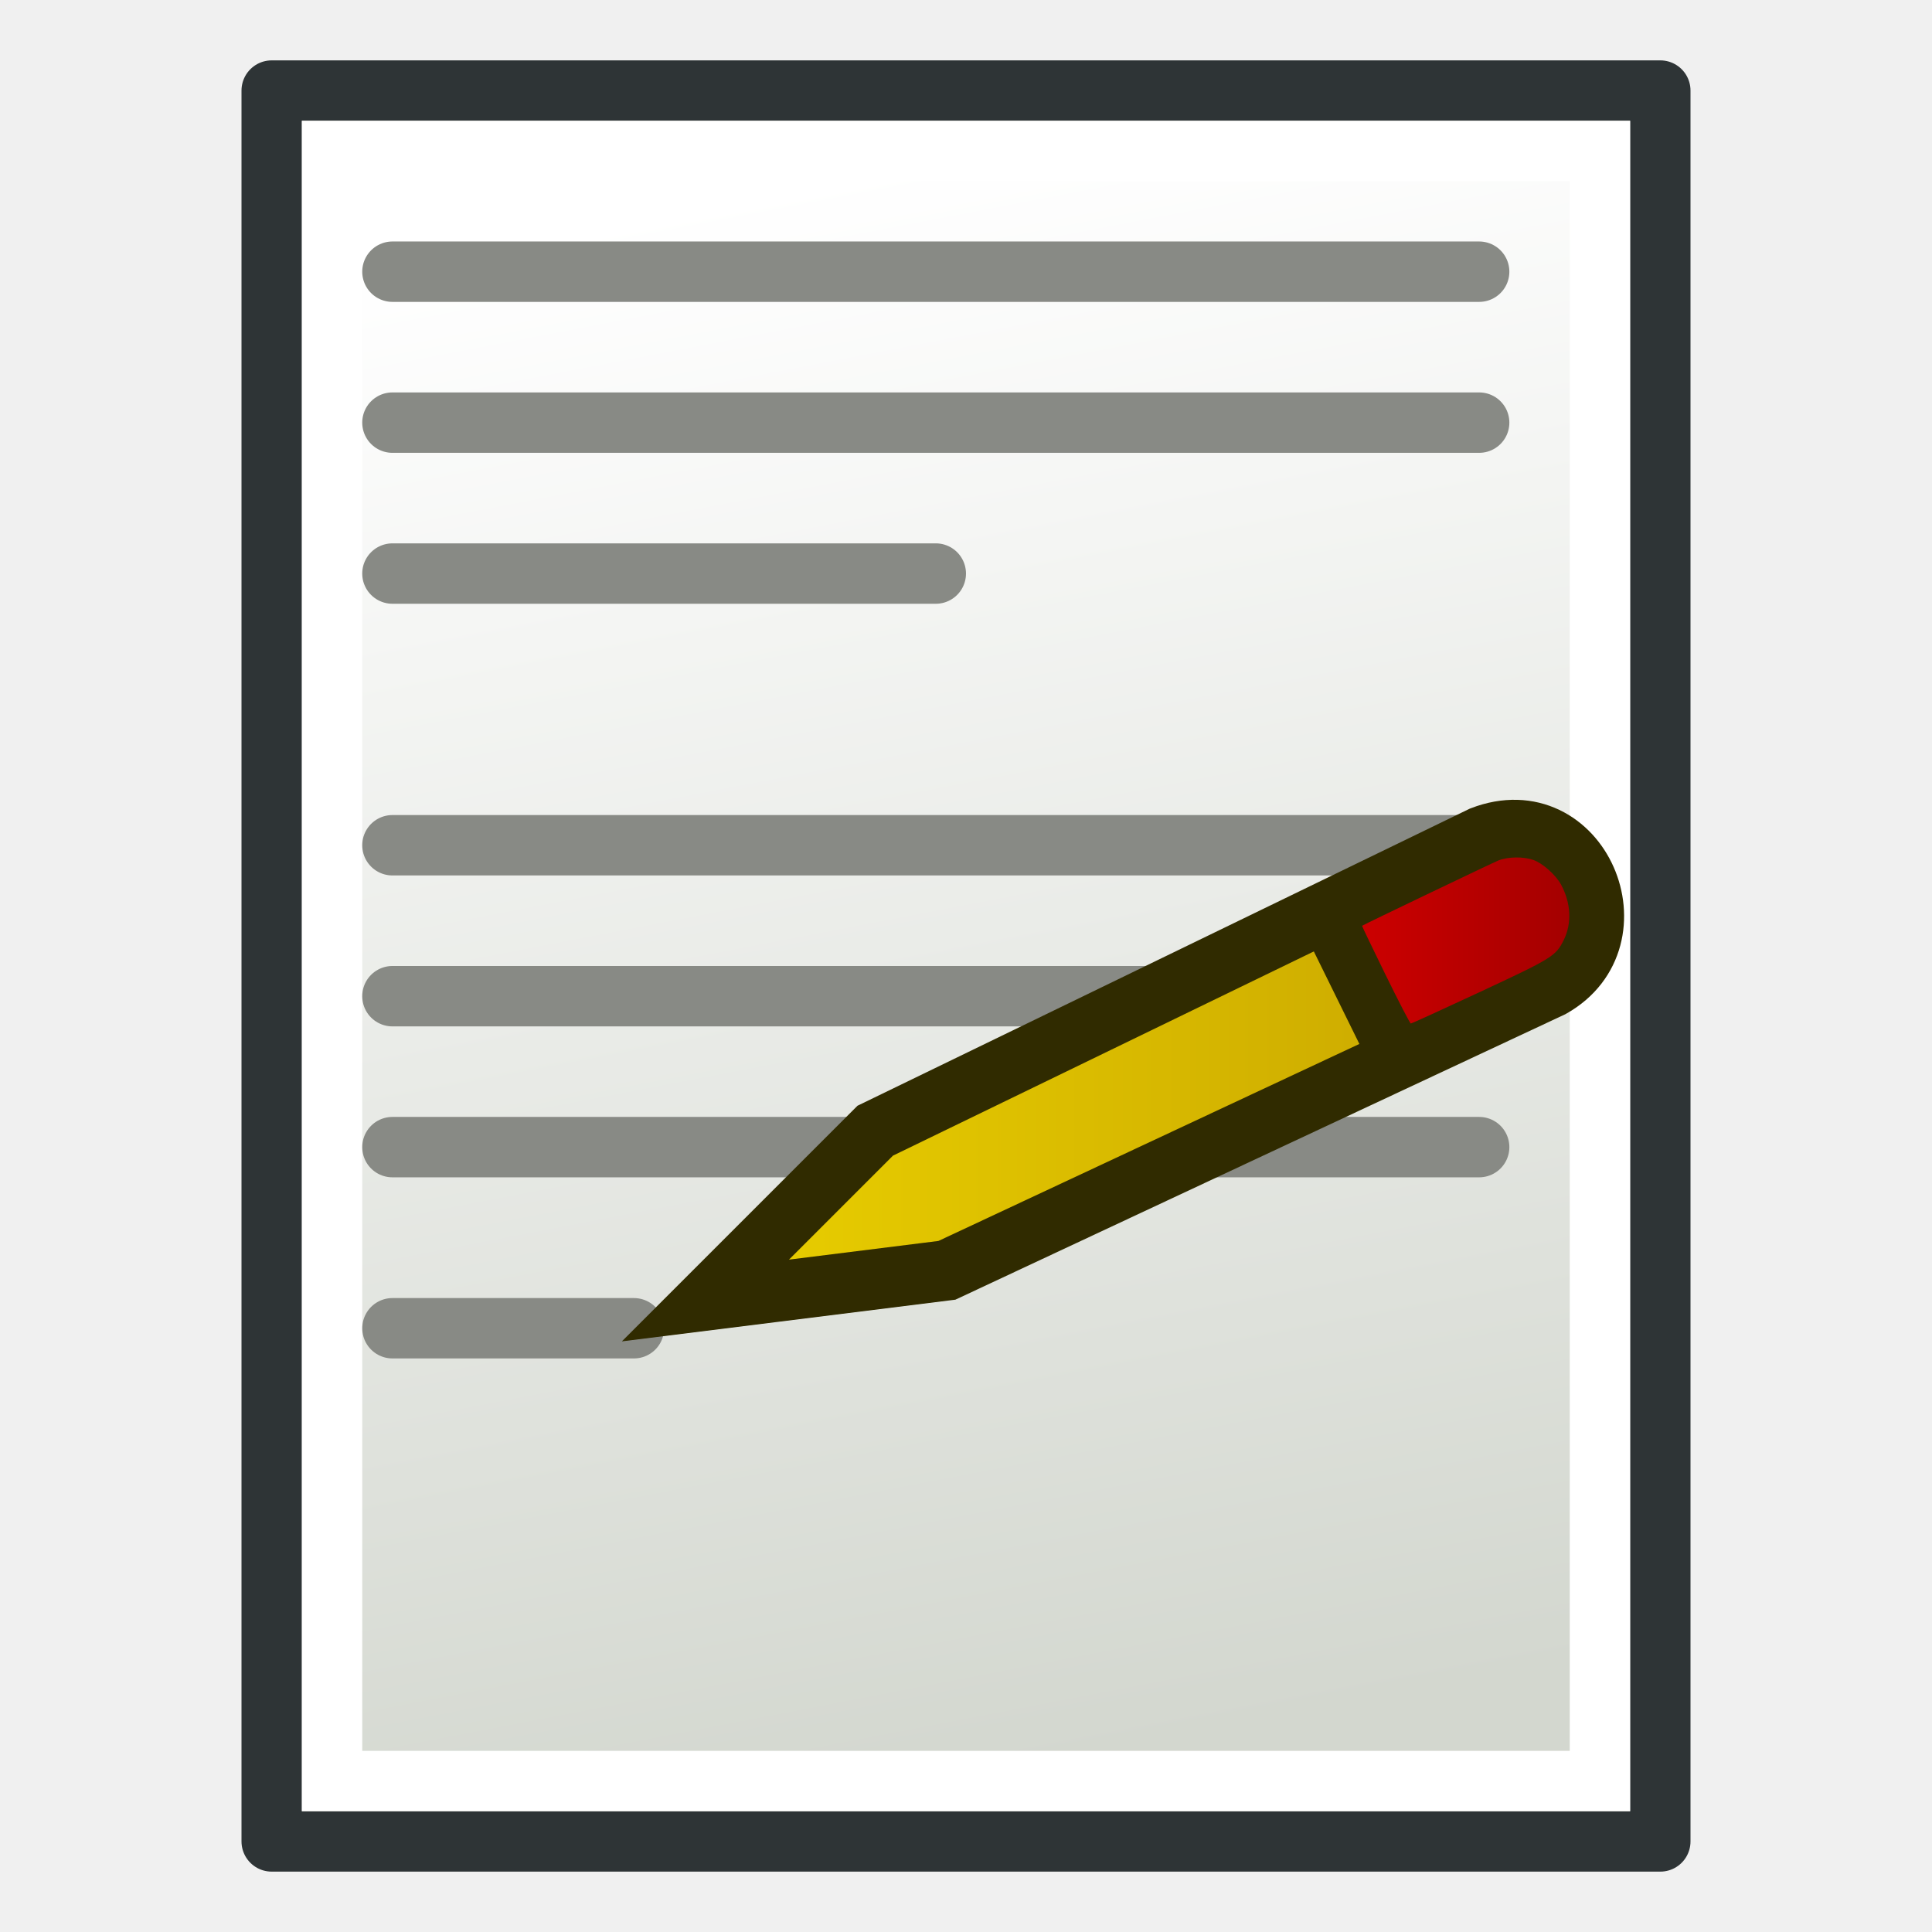
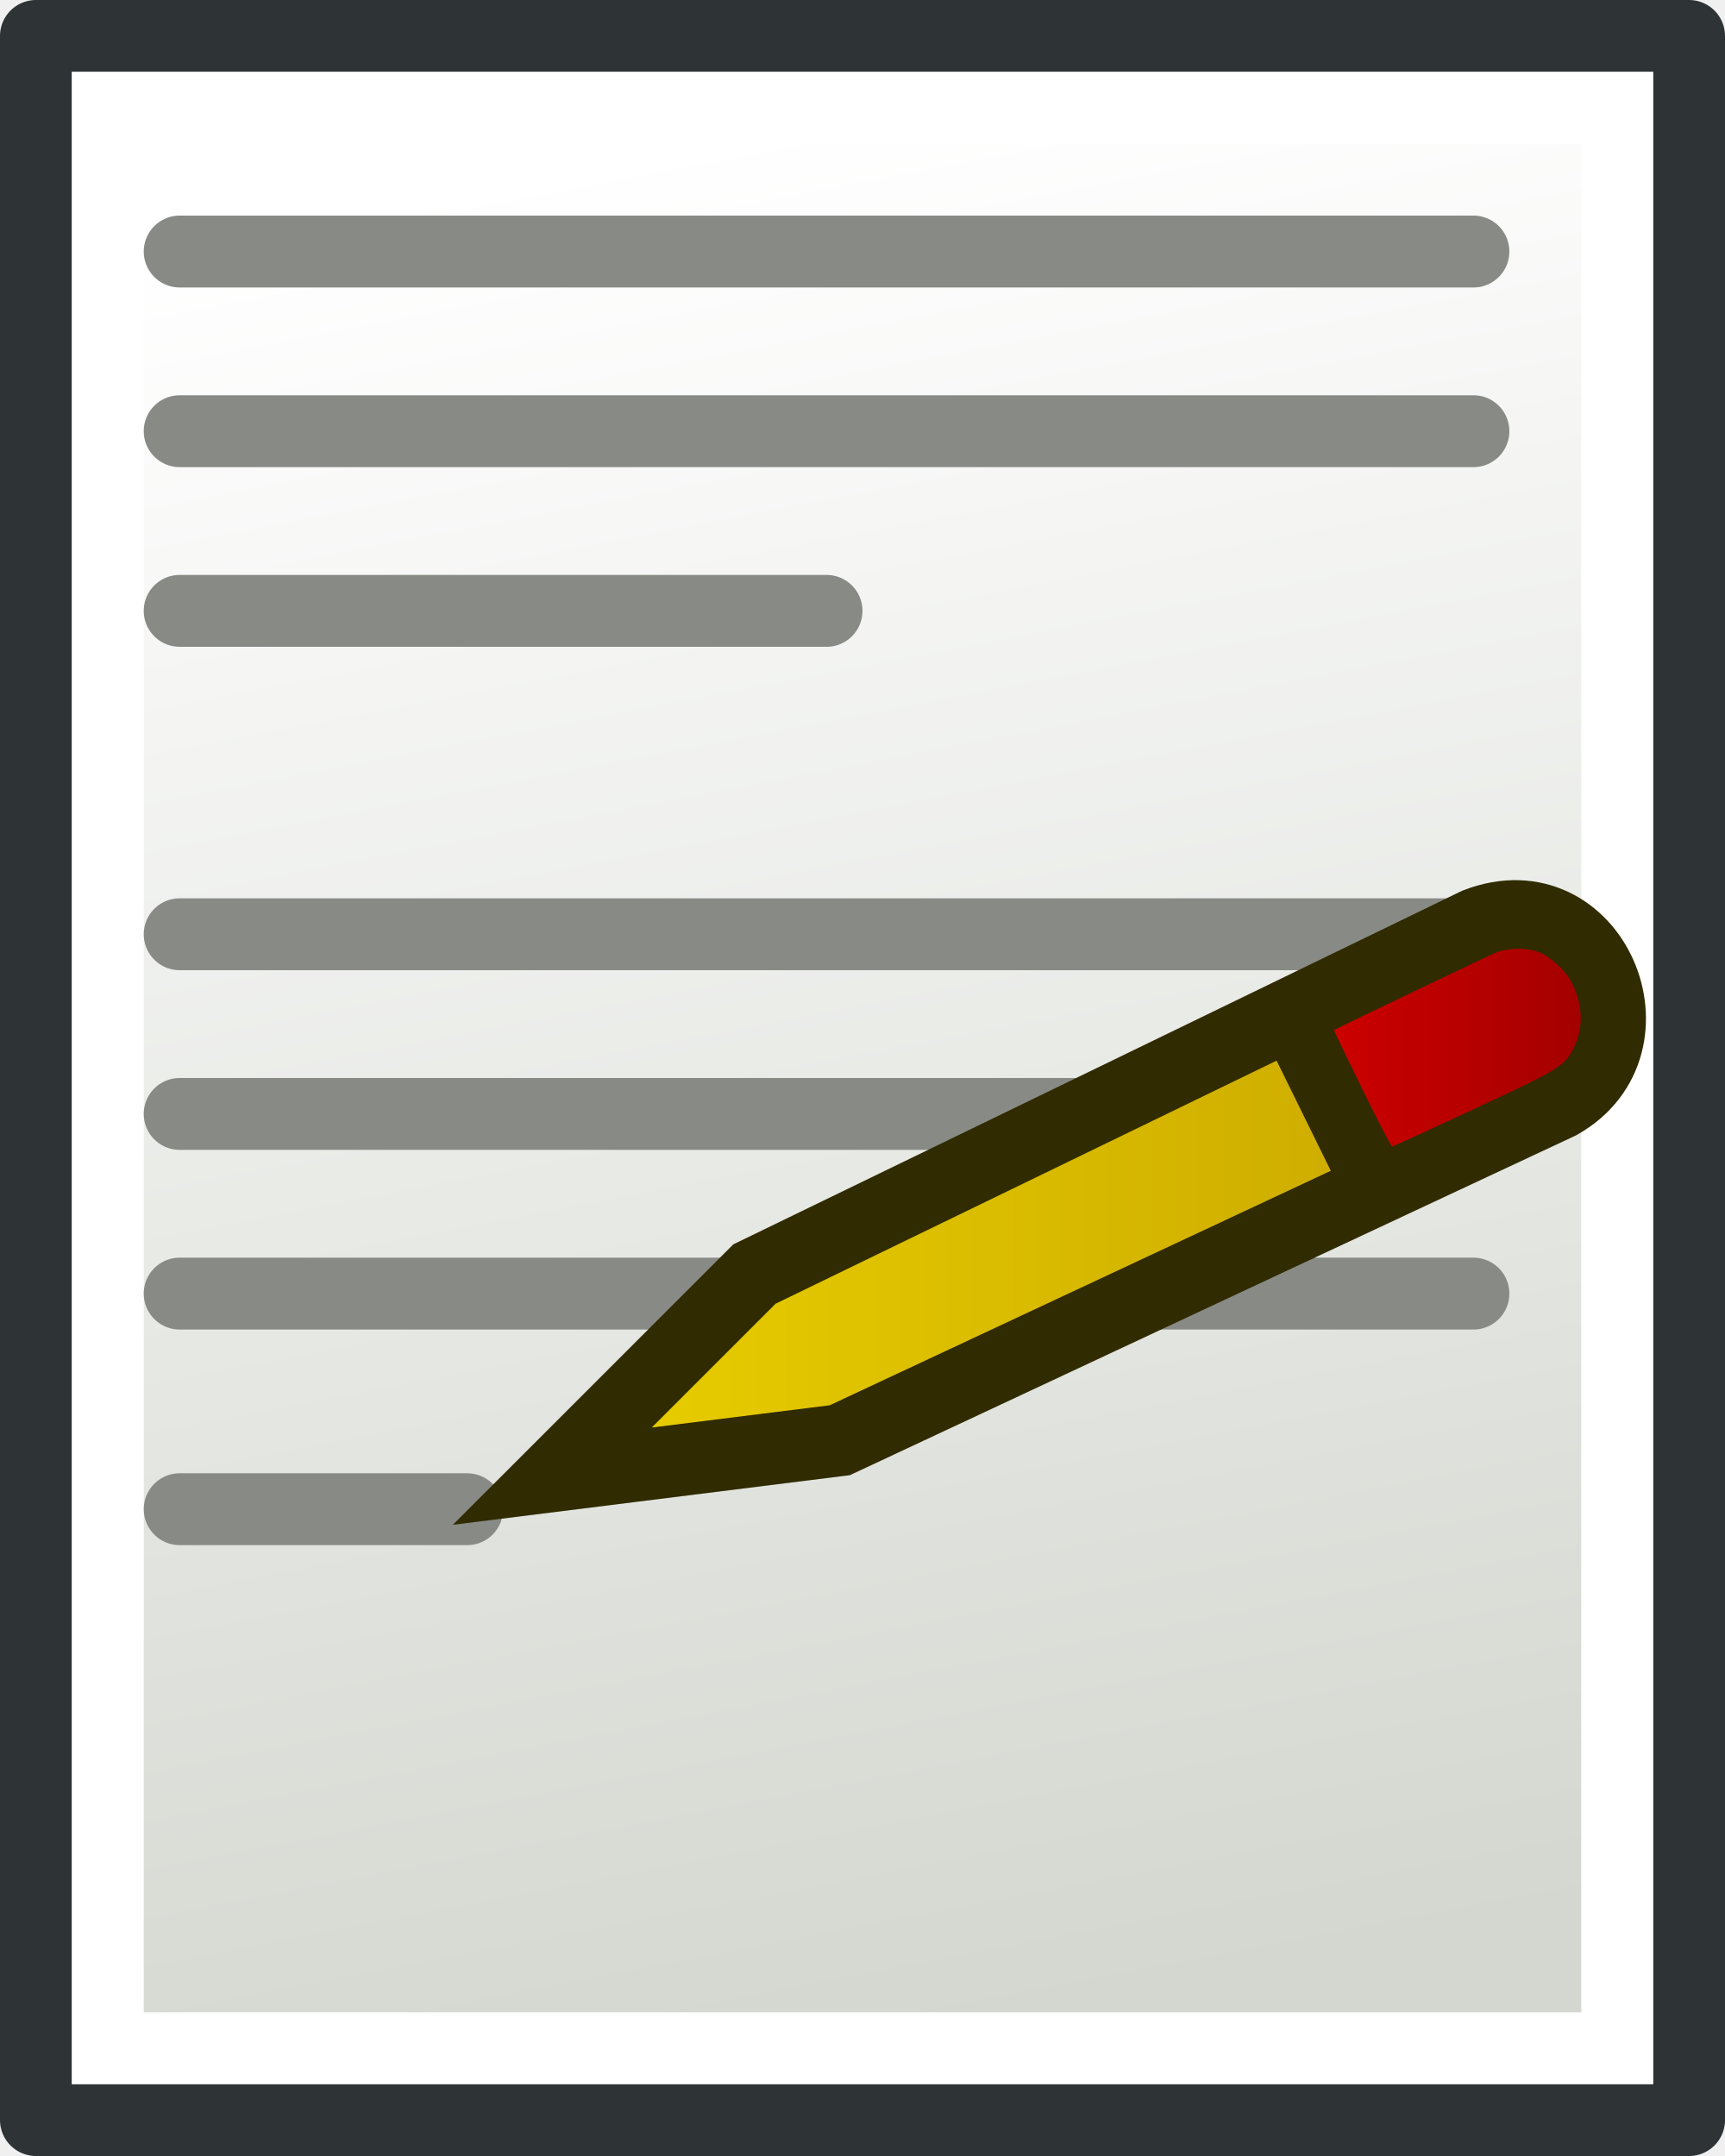
- <svg xmlns="http://www.w3.org/2000/svg" xmlns:xlink="http://www.w3.org/1999/xlink" width="64" height="64" id="svg11300" version="1.1">
+ <svg xmlns="http://www.w3.org/2000/svg" xmlns:xlink="http://www.w3.org/1999/xlink" width="48" height="60" id="svg11300" version="1.1">
  <defs id="defs3">
    <linearGradient id="linearGradient11">
      <stop style="stop-color:#cc0000;stop-opacity:1;" offset="0" id="stop11" />
      <stop style="stop-color:#a40000;stop-opacity:1;" offset="1" id="stop12" />
    </linearGradient>
    <linearGradient id="linearGradient9">
      <stop style="stop-color:#edd400;stop-opacity:1;" offset="0" id="stop9" />
      <stop style="stop-color:#c4a000;stop-opacity:1;" offset="1" id="stop10" />
    </linearGradient>
    <linearGradient id="linearGradient5048">
      <stop style="stop-color:black;stop-opacity:0;" offset="0" id="stop5050" />
      <stop id="stop5056" offset="0.5" style="stop-color:black;stop-opacity:1;" />
      <stop style="stop-color:black;stop-opacity:0;" offset="1" id="stop5052" />
    </linearGradient>
    <linearGradient id="linearGradient2994">
      <stop style="stop-color:#000000;stop-opacity:1;" offset="0" id="stop2996" />
      <stop style="stop-color:#c9c9c9;stop-opacity:1;" offset="1" id="stop2998" />
    </linearGradient>
    <linearGradient id="linearGradient2974">
      <stop style="stop-color:#c1c1c1;stop-opacity:1;" offset="0" id="stop2976" />
      <stop style="stop-color:#acacac;stop-opacity:1;" offset="1" id="stop2978" />
    </linearGradient>
    <linearGradient id="linearGradient2966">
      <stop style="stop-color:#ffd1d1;stop-opacity:1;" offset="0" id="stop2968" />
      <stop id="stop3006" offset="0.5" style="stop-color:#ff1d1d;stop-opacity:1;" />
      <stop style="stop-color:#6f0000;stop-opacity:1;" offset="1" id="stop2970" />
    </linearGradient>
    <linearGradient id="linearGradient2919">
      <stop style="stop-color:#a3a4a0;stop-opacity:1;" offset="0" id="stop2921" />
      <stop style="stop-color:#888a85;stop-opacity:1;" offset="1" id="stop2923" />
    </linearGradient>
    <linearGradient id="linearGradient2873">
      <stop style="stop-color:#939393;stop-opacity:1;" offset="0" id="stop2875" />
      <stop style="stop-color:#424242;stop-opacity:1;" offset="1" id="stop2877" />
    </linearGradient>
    <linearGradient id="linearGradient2865">
      <stop style="stop-color:#000000;stop-opacity:1;" offset="0" id="stop2867" />
      <stop style="stop-color:#000000;stop-opacity:0;" offset="1" id="stop2869" />
    </linearGradient>
    <linearGradient id="linearGradient2855">
      <stop style="stop-color:#dfdfdf;stop-opacity:1;" offset="0" id="stop2857" />
      <stop style="stop-color:#ffffff;stop-opacity:1;" offset="1" id="stop2859" />
    </linearGradient>
    <radialGradient xlink:href="#linearGradient2865" id="radialGradient2871" cx="23.562" cy="40.438" fx="23.562" fy="40.438" r="19.562" gradientTransform="matrix(1,0,0,0.348243,0,26.35543)" gradientUnits="userSpaceOnUse" />
    <linearGradient xlink:href="#linearGradient3775" id="linearGradient3781" x1="37" y1="58" x2="27" y2="6" gradientUnits="userSpaceOnUse" gradientTransform="translate(-20,5.000004)" />
    <linearGradient id="linearGradient3775">
      <stop style="stop-color:#d3d7cf;stop-opacity:1;" offset="0" id="stop3777" />
      <stop style="stop-color:#ffffff;stop-opacity:1" offset="1" id="stop3779" />
    </linearGradient>
    <linearGradient xlink:href="#linearGradient9" id="linearGradient10" x1="14.573" y1="24.886" x2="47.755" y2="24.886" gradientUnits="userSpaceOnUse" />
    <linearGradient xlink:href="#linearGradient11" id="linearGradient12" x1="23.424" y1="36.889" x2="30.289" y2="36.889" gradientUnits="userSpaceOnUse" />
  </defs>
-   <g id="layer3" transform="translate(20,-5)" style="display:inline">
+   <g id="layer3" transform="translate(12,-7)" style="display:inline">
    <rect style="display:inline;fill:#d3d7cf;fill-opacity:1;stroke:#2e3436;stroke-width:2;stroke-linecap:round;stroke-linejoin:round;stroke-miterlimit:4;stroke-dasharray:none;stroke-dashoffset:0;stroke-opacity:1" id="rect2987" width="46" height="58" x="-11" y="8" />
    <rect style="display:inline;fill:url(#linearGradient3781);fill-opacity:1;stroke:#ffffff;stroke-width:2;stroke-linecap:round;stroke-linejoin:miter;stroke-miterlimit:4;stroke-dasharray:none;stroke-dashoffset:0;stroke-opacity:1" id="rect2987-1" width="42" height="54" x="-9" y="10" />
    <g id="g2">
      <path id="path27" d="m -7,14 35.999,2.2e-5" style="display:inline;fill:none;fill-rule:evenodd;stroke:#888a85;stroke-width:2.001;stroke-linecap:round;stroke-linejoin:miter;stroke-dasharray:none;stroke-opacity:1" />
      <path id="path1" d="m -7,19 35.999,2.2e-5" style="display:inline;fill:none;fill-rule:evenodd;stroke:#888a85;stroke-width:2.001;stroke-linecap:round;stroke-linejoin:miter;stroke-dasharray:none;stroke-opacity:1" />
      <path id="path2" d="m -7,24 17.999,4.4e-5" style="display:inline;fill:none;fill-rule:evenodd;stroke:#888a85;stroke-width:2.001;stroke-linecap:round;stroke-linejoin:miter;stroke-dasharray:none;stroke-opacity:1" />
      <path id="path3" d="m -7,33 35.999,2.2e-5" style="display:inline;fill:none;fill-rule:evenodd;stroke:#888a85;stroke-width:2.001;stroke-linecap:round;stroke-linejoin:miter;stroke-dasharray:none;stroke-opacity:1" />
      <path id="path4" d="m -7,38 35.999,2.2e-5" style="display:inline;fill:none;fill-rule:evenodd;stroke:#888a85;stroke-width:2.001;stroke-linecap:round;stroke-linejoin:miter;stroke-dasharray:none;stroke-opacity:1" />
      <path id="path5" d="m -7,43 35.999,2.2e-5" style="display:inline;fill:none;fill-rule:evenodd;stroke:#888a85;stroke-width:2.001;stroke-linecap:round;stroke-linejoin:miter;stroke-dasharray:none;stroke-opacity:1" />
      <path id="path6" d="m -7,49 8,9.8e-5" style="display:inline;fill:none;fill-rule:evenodd;stroke:#888a85;stroke-width:2;stroke-linecap:round;stroke-linejoin:miter;stroke-dasharray:none;stroke-opacity:1" />
    </g>
    <g id="g1" style="display:inline" transform="translate(-13.97316,15.5808)">
      <path style="color:#000000;display:inline;overflow:visible;visibility:visible;opacity:1;fill:url(#linearGradient10);fill-rule:evenodd;stroke:#302b00;stroke-width:2;stroke-linecap:butt;stroke-linejoin:miter;stroke-miterlimit:4;stroke-dasharray:none;stroke-dashoffset:0;stroke-opacity:1;marker:none;marker-start:none;marker-mid:none;marker-end:none" d="m 17.341,32.5 5.625,-5.625 20.094,-9.75 c 3.25,-1.25 5.188,3.375 2.312,5 L 25.341,31.5 Z" id="path2960" />
      <path style="display:inline;fill:#edd400;stroke:#302b00;stroke-width:2;stroke-linejoin:round;stroke-dasharray:none" d="m 22.305,35.958 2.442,4.961" id="path7" transform="translate(15.66897,-16.31371)" />
      <path style="display:inline;fill:url(#linearGradient12);stroke:none;stroke-width:0.095;stroke-linejoin:round;stroke-dasharray:none" d="m 24.203,38.025 c -0.435,-0.888 -0.786,-1.619 -0.779,-1.624 0.07,-0.048 4.341,-2.095 4.519,-2.165 0.315,-0.124 0.82,-0.132 1.152,-0.017 0.308,0.106 0.745,0.494 0.921,0.818 0.329,0.607 0.363,1.281 0.091,1.831 -0.266,0.539 -0.366,0.601 -2.825,1.747 -1.209,0.563 -2.218,1.024 -2.243,1.024 -0.024,0 -0.401,-0.727 -0.836,-1.615 z" id="path8" transform="translate(15.66897,-16.31371)" />
    </g>
  </g>
</svg>
